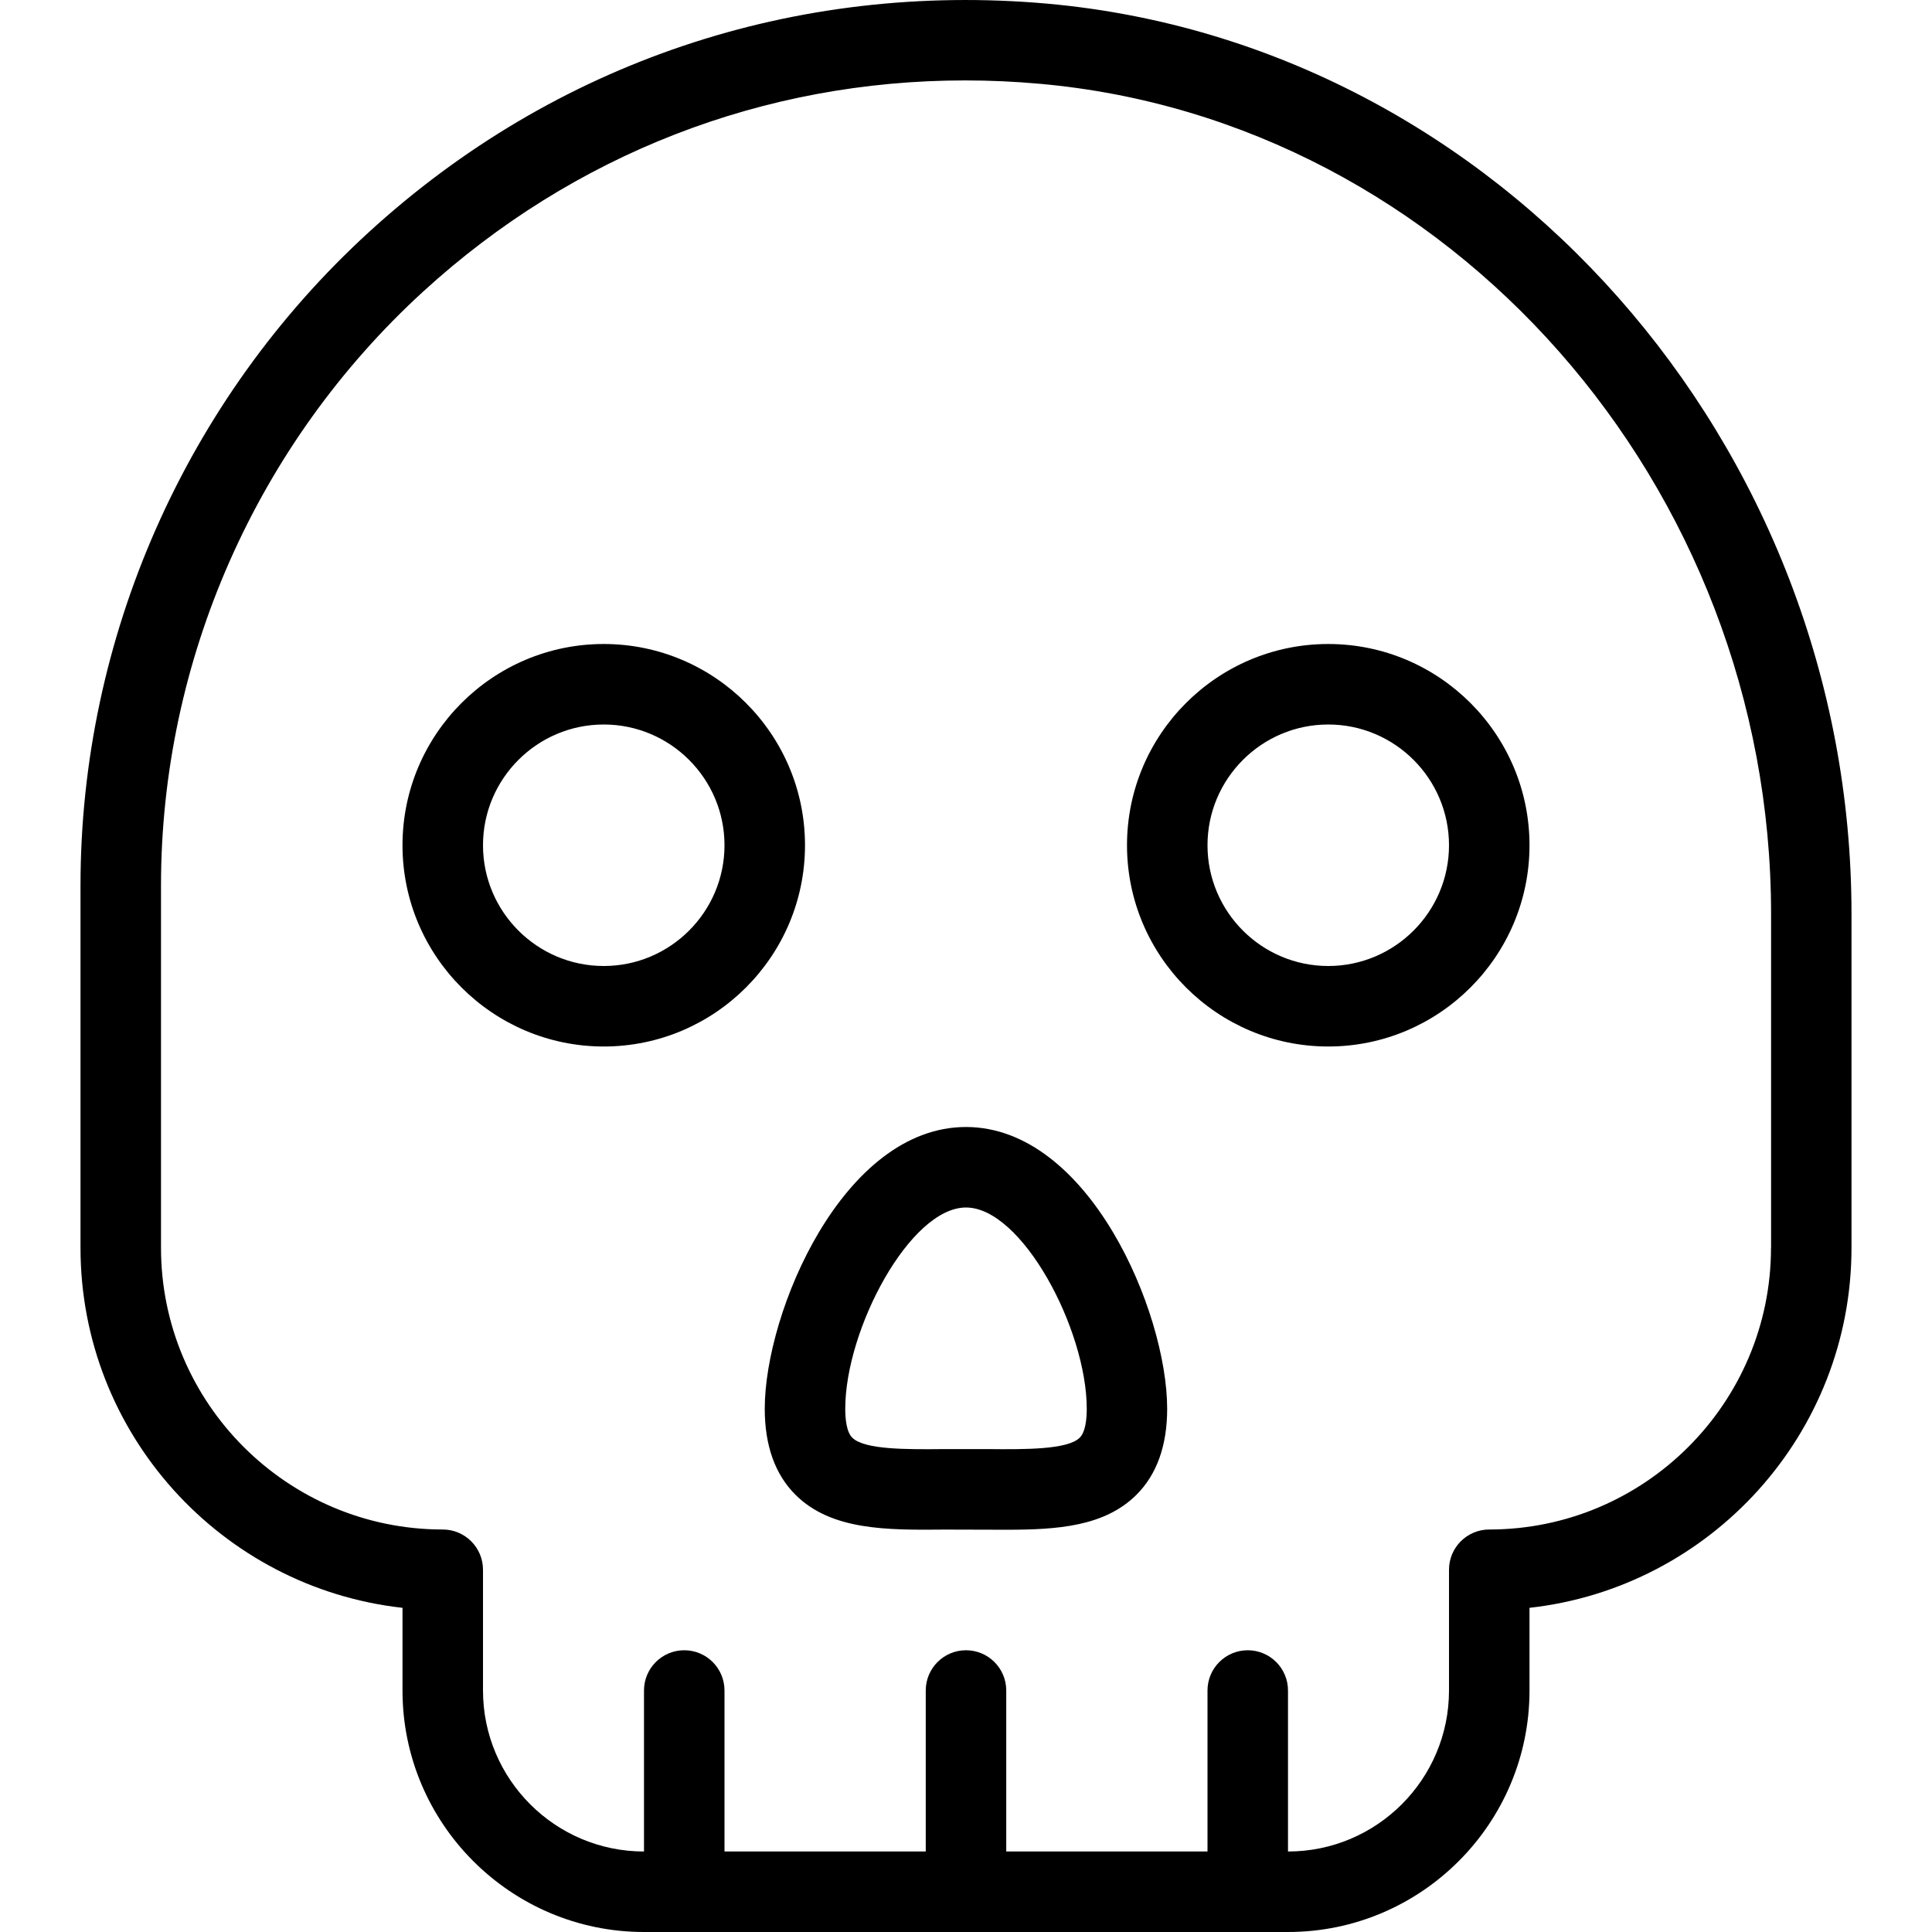
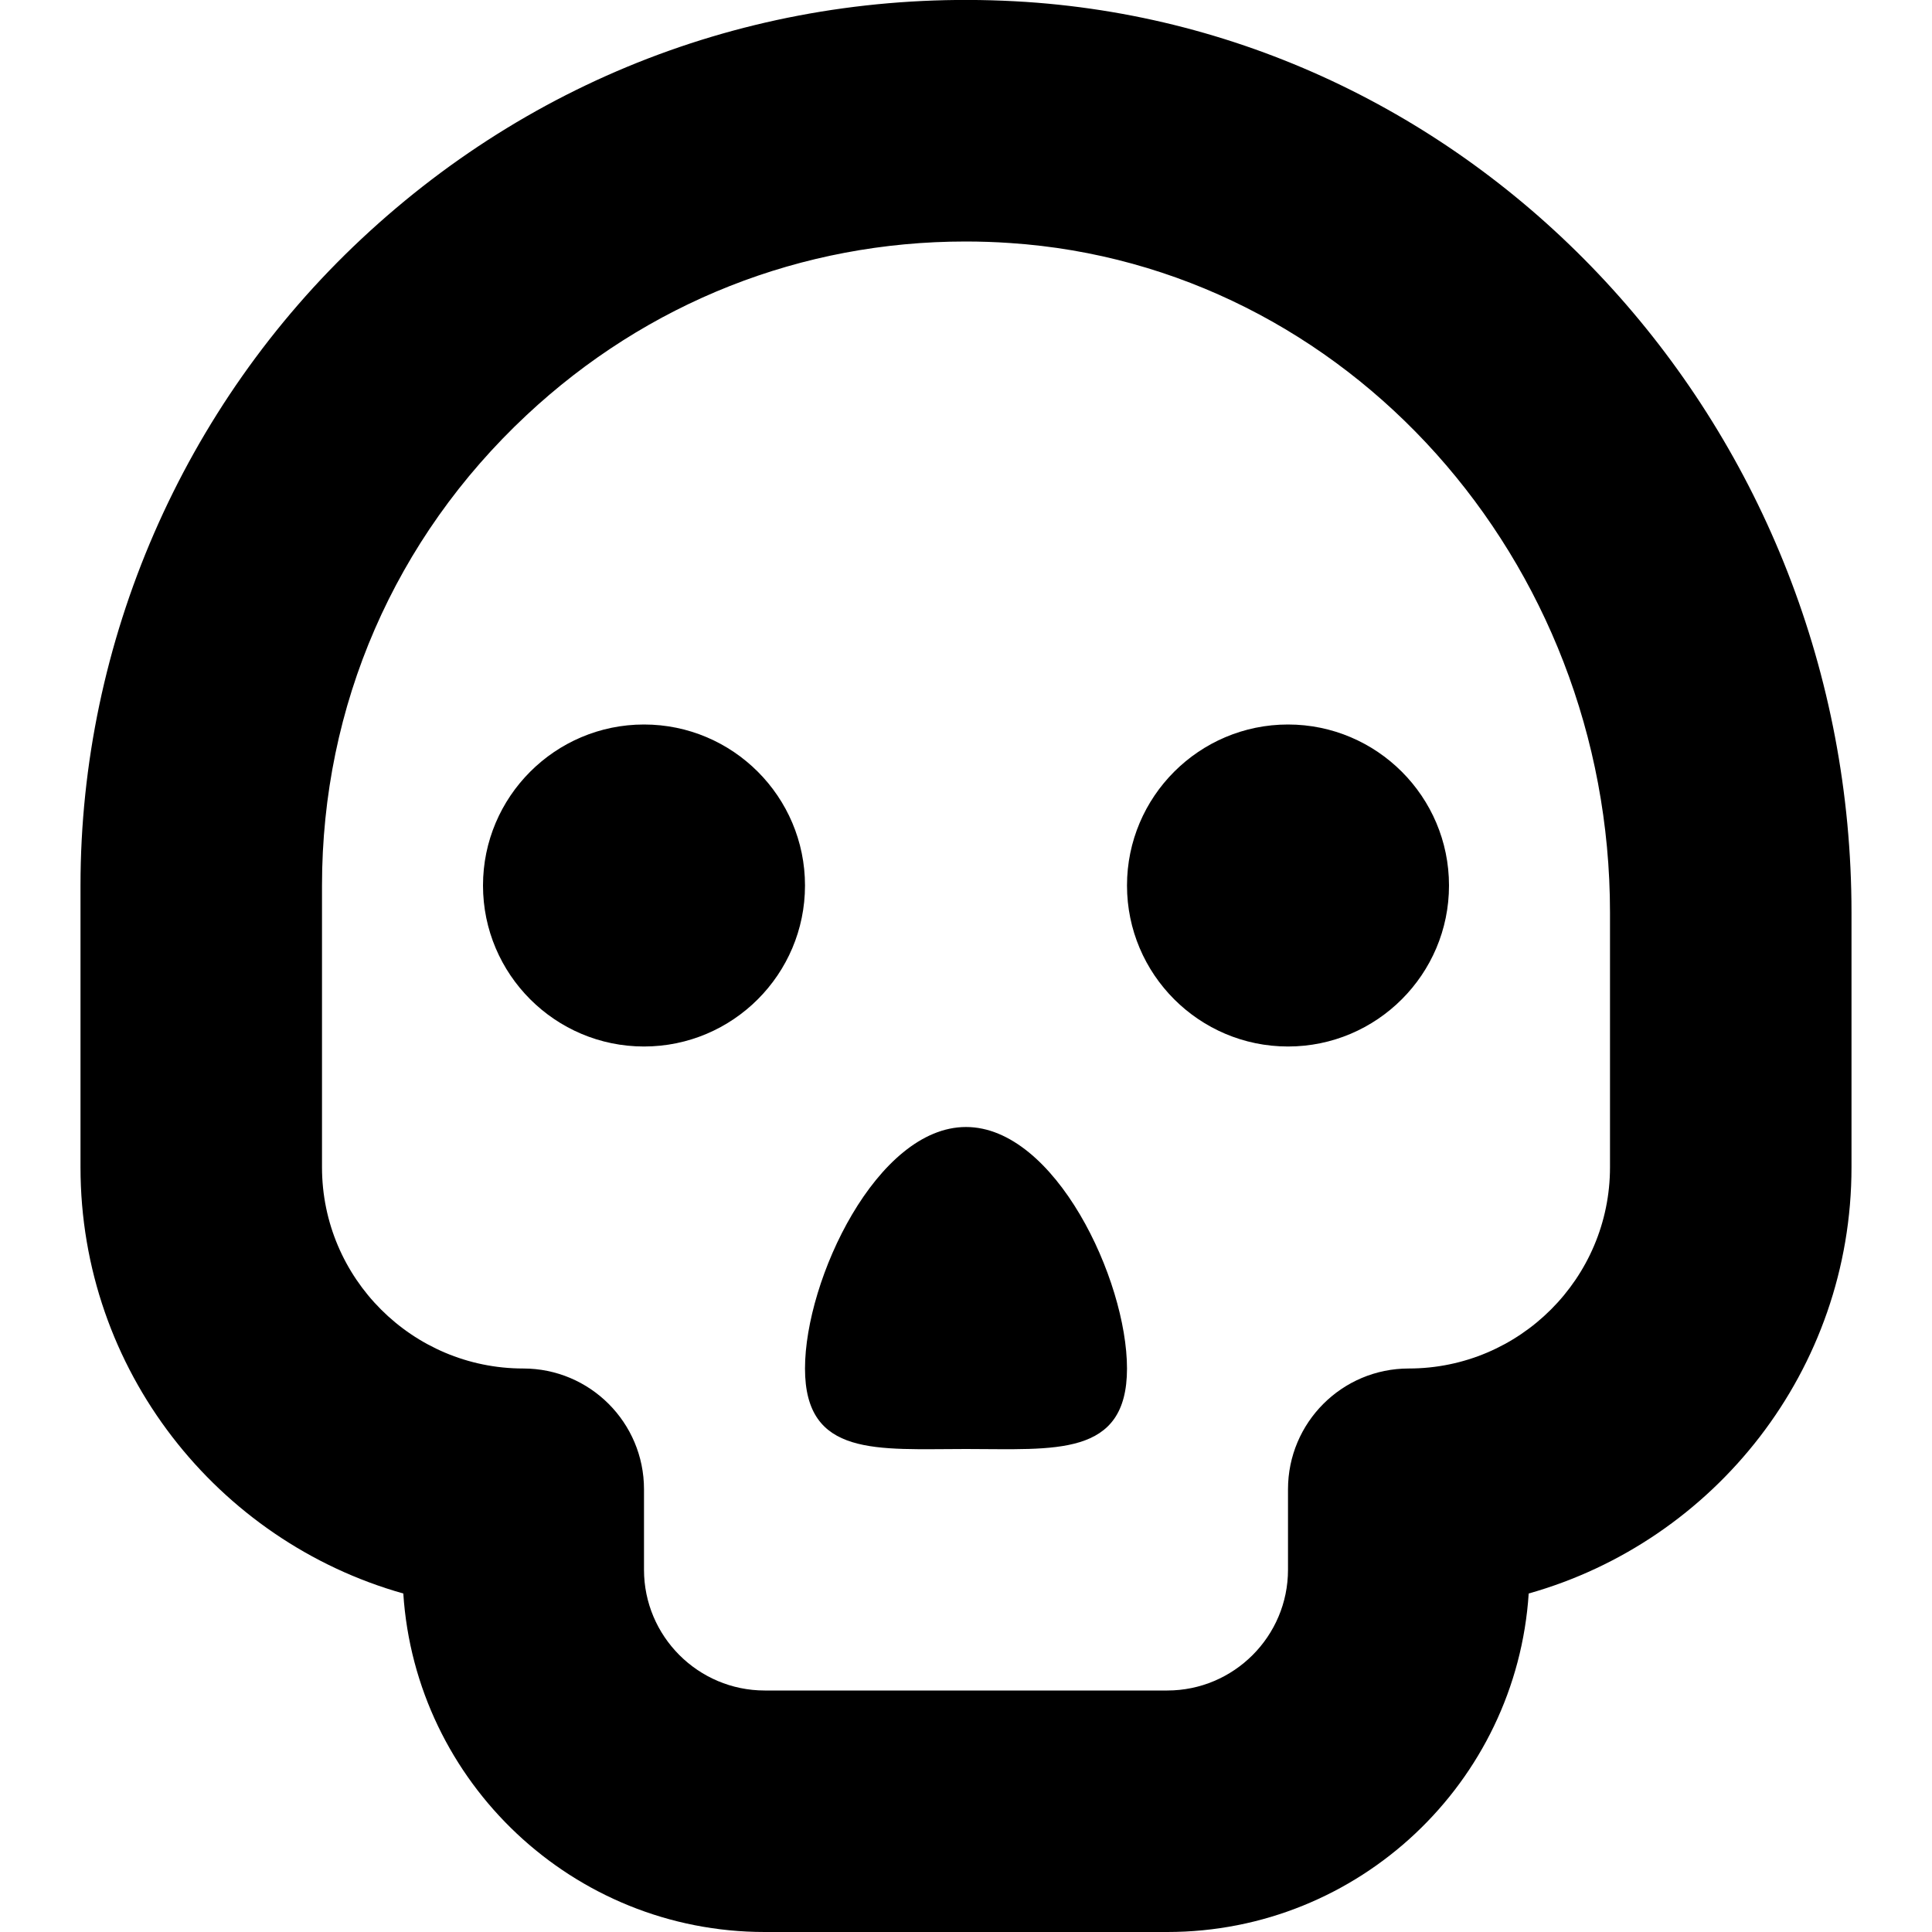
<svg xmlns="http://www.w3.org/2000/svg" id="Layer_1" data-name="Layer 1" viewBox="0 0 24 24" width="512" height="512">
-   <path d="m13.006.045c-3.124-.276-6.117.728-8.423,2.838C2.306,4.965,1,7.924,1,11v4.5c0,2.312,1.753,4.223,4,4.473v1.027c0,1.654,1.346,3,3,3h8c1.654,0,3-1.346,3-3v-1.027c2.247-.25,4-2.16,4-4.473v-4.146C23,5.514,18.61.546,13.006.045Zm8.994,15.455c0,1.93-1.57,3.5-3.5,3.5-.276,0-.5.224-.5.5v1.5c0,1.103-.897,2-2,2v-2c0-.276-.224-.5-.5-.5s-.5.224-.5.5v2h-2.5v-2c0-.276-.224-.5-.5-.5s-.5.224-.5.5v2h-2.5v-2c0-.276-.224-.5-.5-.5s-.5.224-.5.5v2c-1.103,0-2-.897-2-2v-1.5c0-.276-.224-.5-.5-.5-1.93,0-3.5-1.57-3.5-3.5v-4.5c0-2.796,1.188-5.486,3.258-7.379,1.868-1.708,4.229-2.622,6.731-2.622.308,0,.618.014.929.042,5.093.455,9.083,4.985,9.083,10.313v4.146Zm-14.5-7.5c-1.378,0-2.5,1.121-2.5,2.5s1.122,2.5,2.5,2.5,2.5-1.121,2.5-2.5-1.122-2.5-2.5-2.5Zm0,4c-.827,0-1.5-.673-1.5-1.5s.673-1.5,1.5-1.5,1.5.673,1.5,1.5-.673,1.5-1.5,1.5Zm9-4c-1.378,0-2.5,1.121-2.5,2.5s1.122,2.5,2.5,2.5,2.5-1.121,2.5-2.5-1.122-2.5-2.5-2.5Zm0,4c-.827,0-1.5-.673-1.5-1.5s.673-1.5,1.5-1.5,1.5.673,1.5,1.5-.673,1.5-1.5,1.5Zm-4.5,2c-1.526,0-2.5,2.298-2.5,3.5,0,.458.129.818.383,1.07.445.441,1.13.438,1.856.431,0,0,.683.002.762.002.634,0,1.219-.04,1.615-.433.254-.252.383-.612.383-1.07,0-1.202-.974-3.5-2.5-3.5Zm1.412,3.86c-.149.148-.676.146-1.144.141h-.536c-.47.005-.994.008-1.144-.141-.073-.071-.088-.235-.088-.36,0-.987.805-2.5,1.5-2.5s1.5,1.513,1.5,2.5c0,.125-.015.289-.088.36Z" />
+   <path d="m12.748.024c-3.079-.202-6.01.84-8.257,2.943C2.272,5.043,1,7.971,1,11v3.5c0,2.517,1.699,4.644,4.01,5.295.152,2.345,2.108,4.205,4.49,4.205h5c2.382,0,4.338-1.86,4.49-4.205,2.311-.651,4.01-2.778,4.01-5.295v-3.165C23,5.377,18.497.409,12.748.024Zm7.252,14.476c0,1.379-1.122,2.5-2.5,2.5-.829,0-1.5.672-1.5,1.5v1c0,.827-.673,1.5-1.5,1.5h-5c-.827,0-1.5-.673-1.5-1.5v-1c0-.828-.671-1.5-1.5-1.5-1.378,0-2.5-1.121-2.5-2.5v-3.5c0-2.234.902-4.31,2.54-5.842,1.5-1.403,3.419-2.158,5.455-2.158.183,0,.368.006.553.019,4.179.278,7.452,3.932,7.452,8.316v3.165Zm-12-5.5c-1.103,0-2,.897-2,2s.897,2,2,2,2-.897,2-2-.897-2-2-2Zm8,0c-1.103,0-2,.897-2,2s.897,2,2,2,2-.897,2-2-.897-2-2-2Zm-2,8c0,1.105-.895,1-2,1s-2,.105-2-1,.895-3,2-3,2,1.895,2,3Z" />
</svg>
